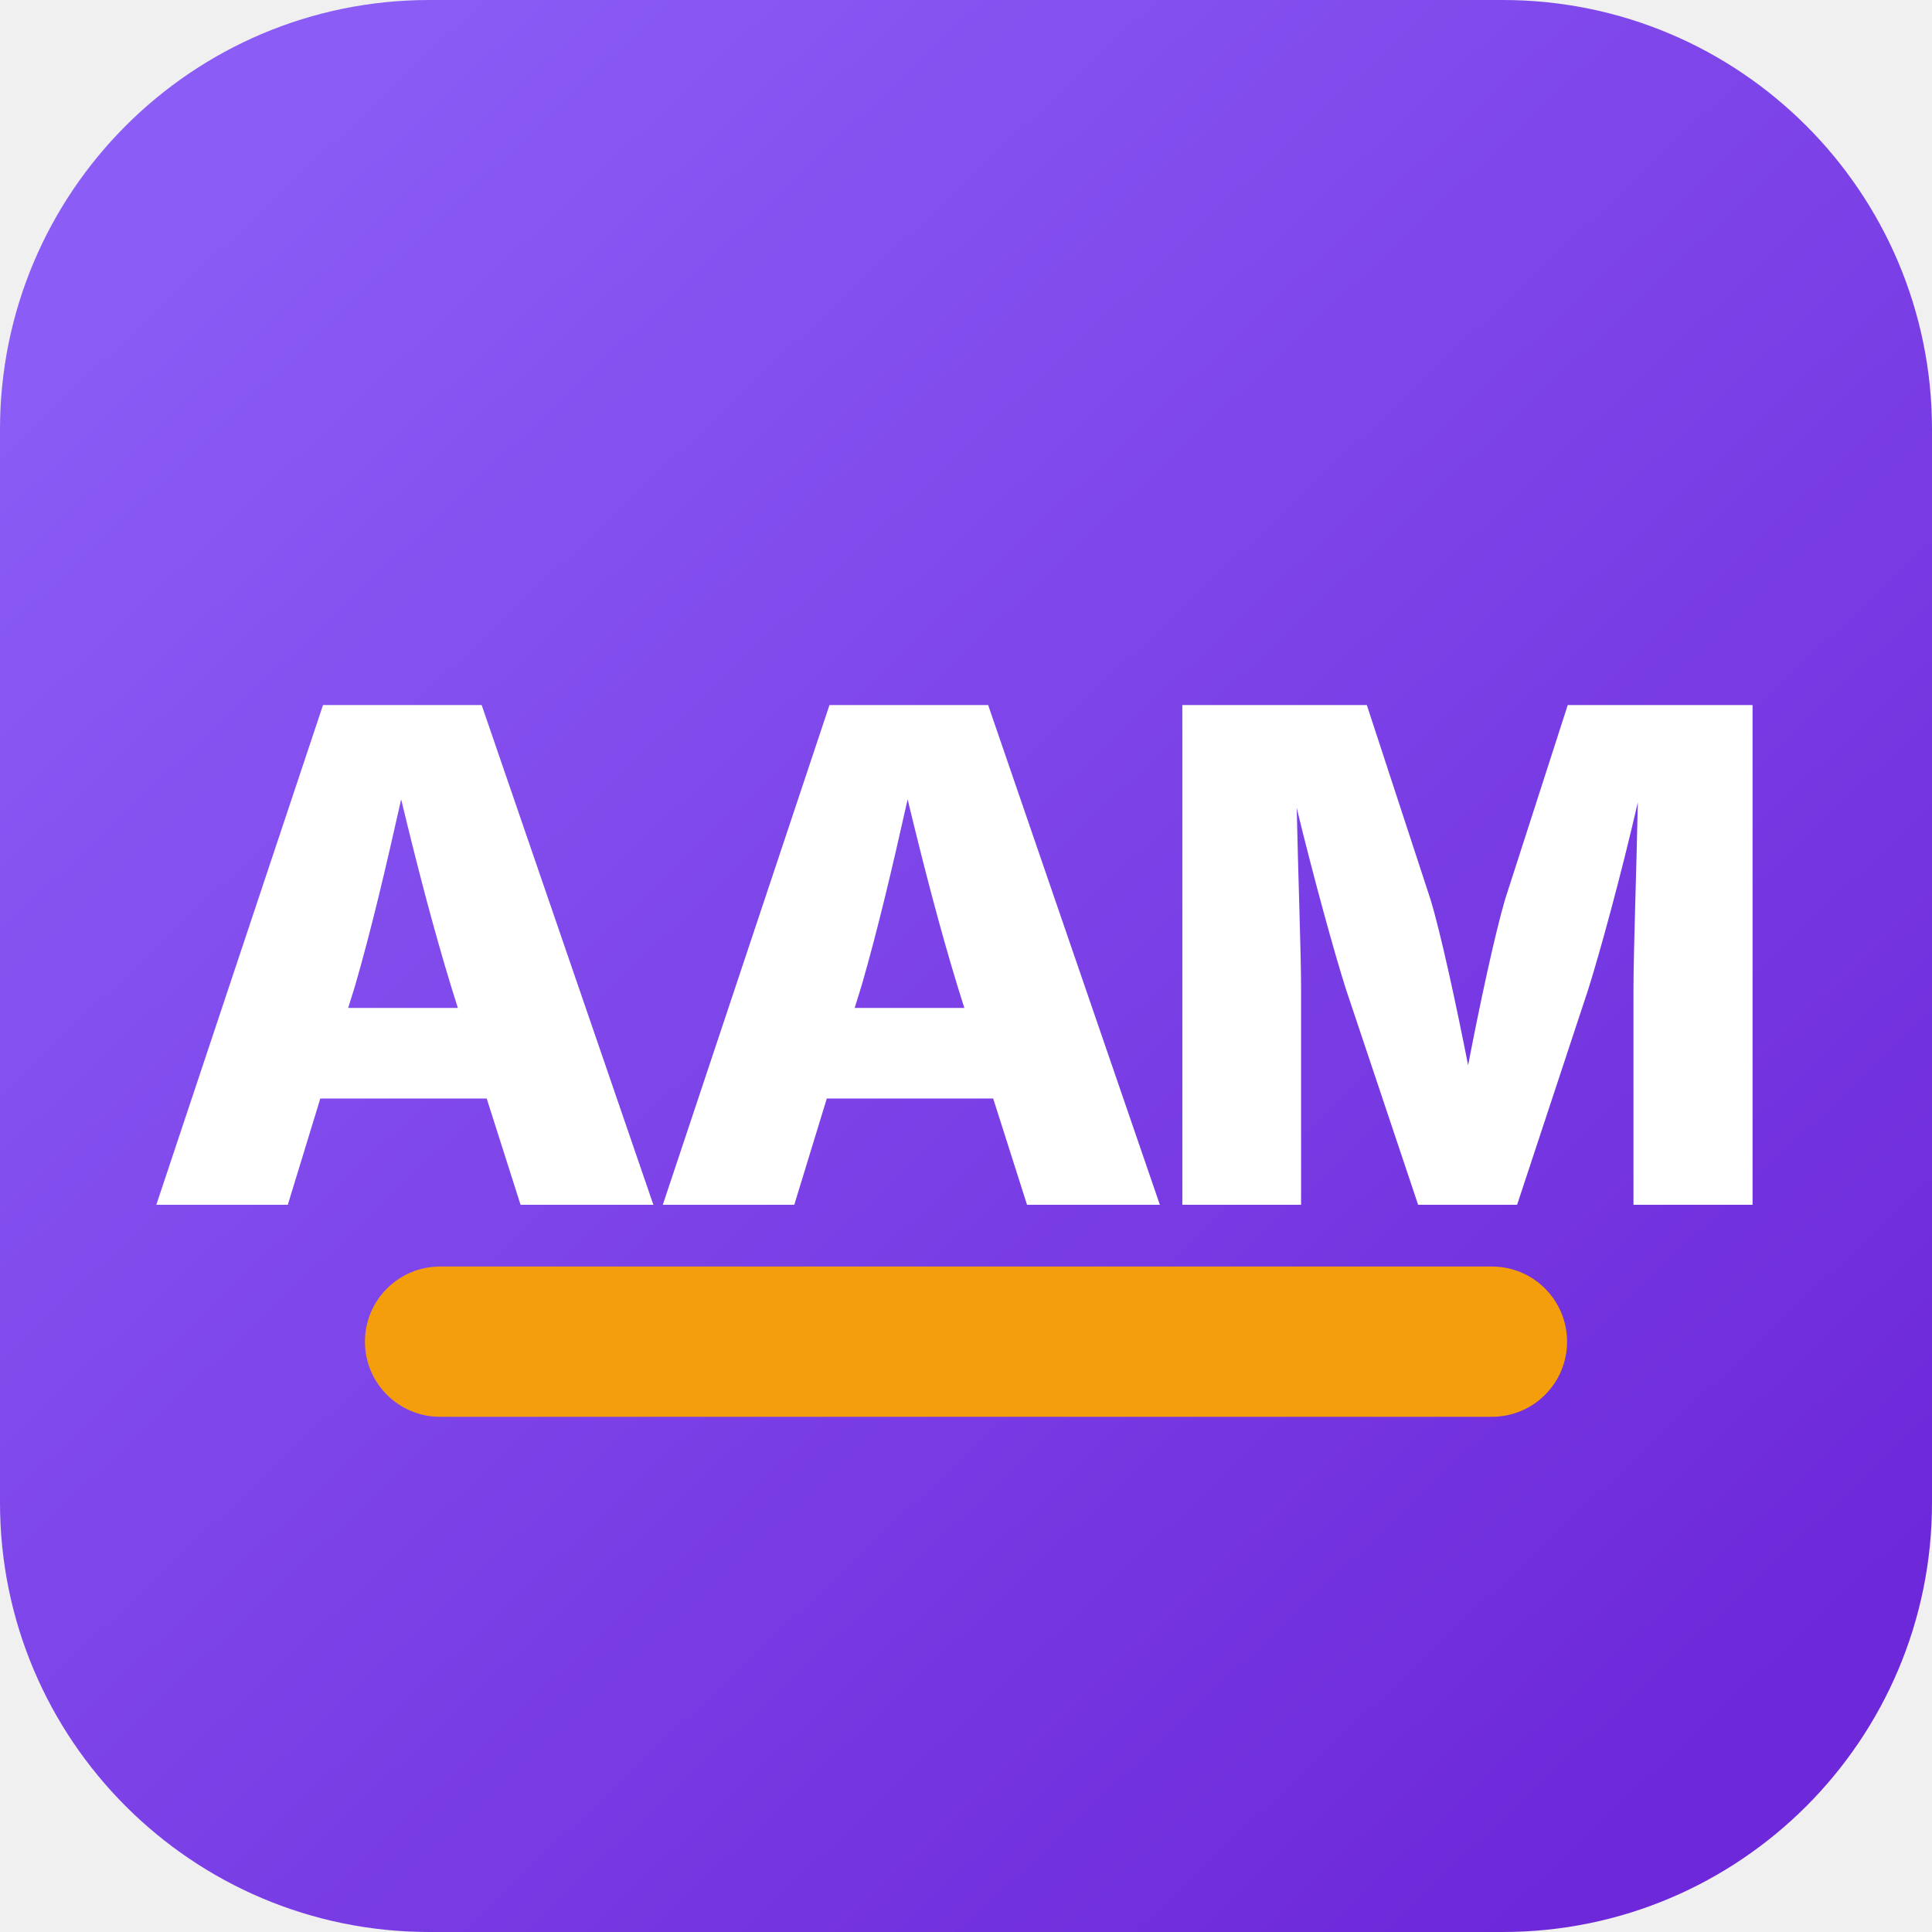
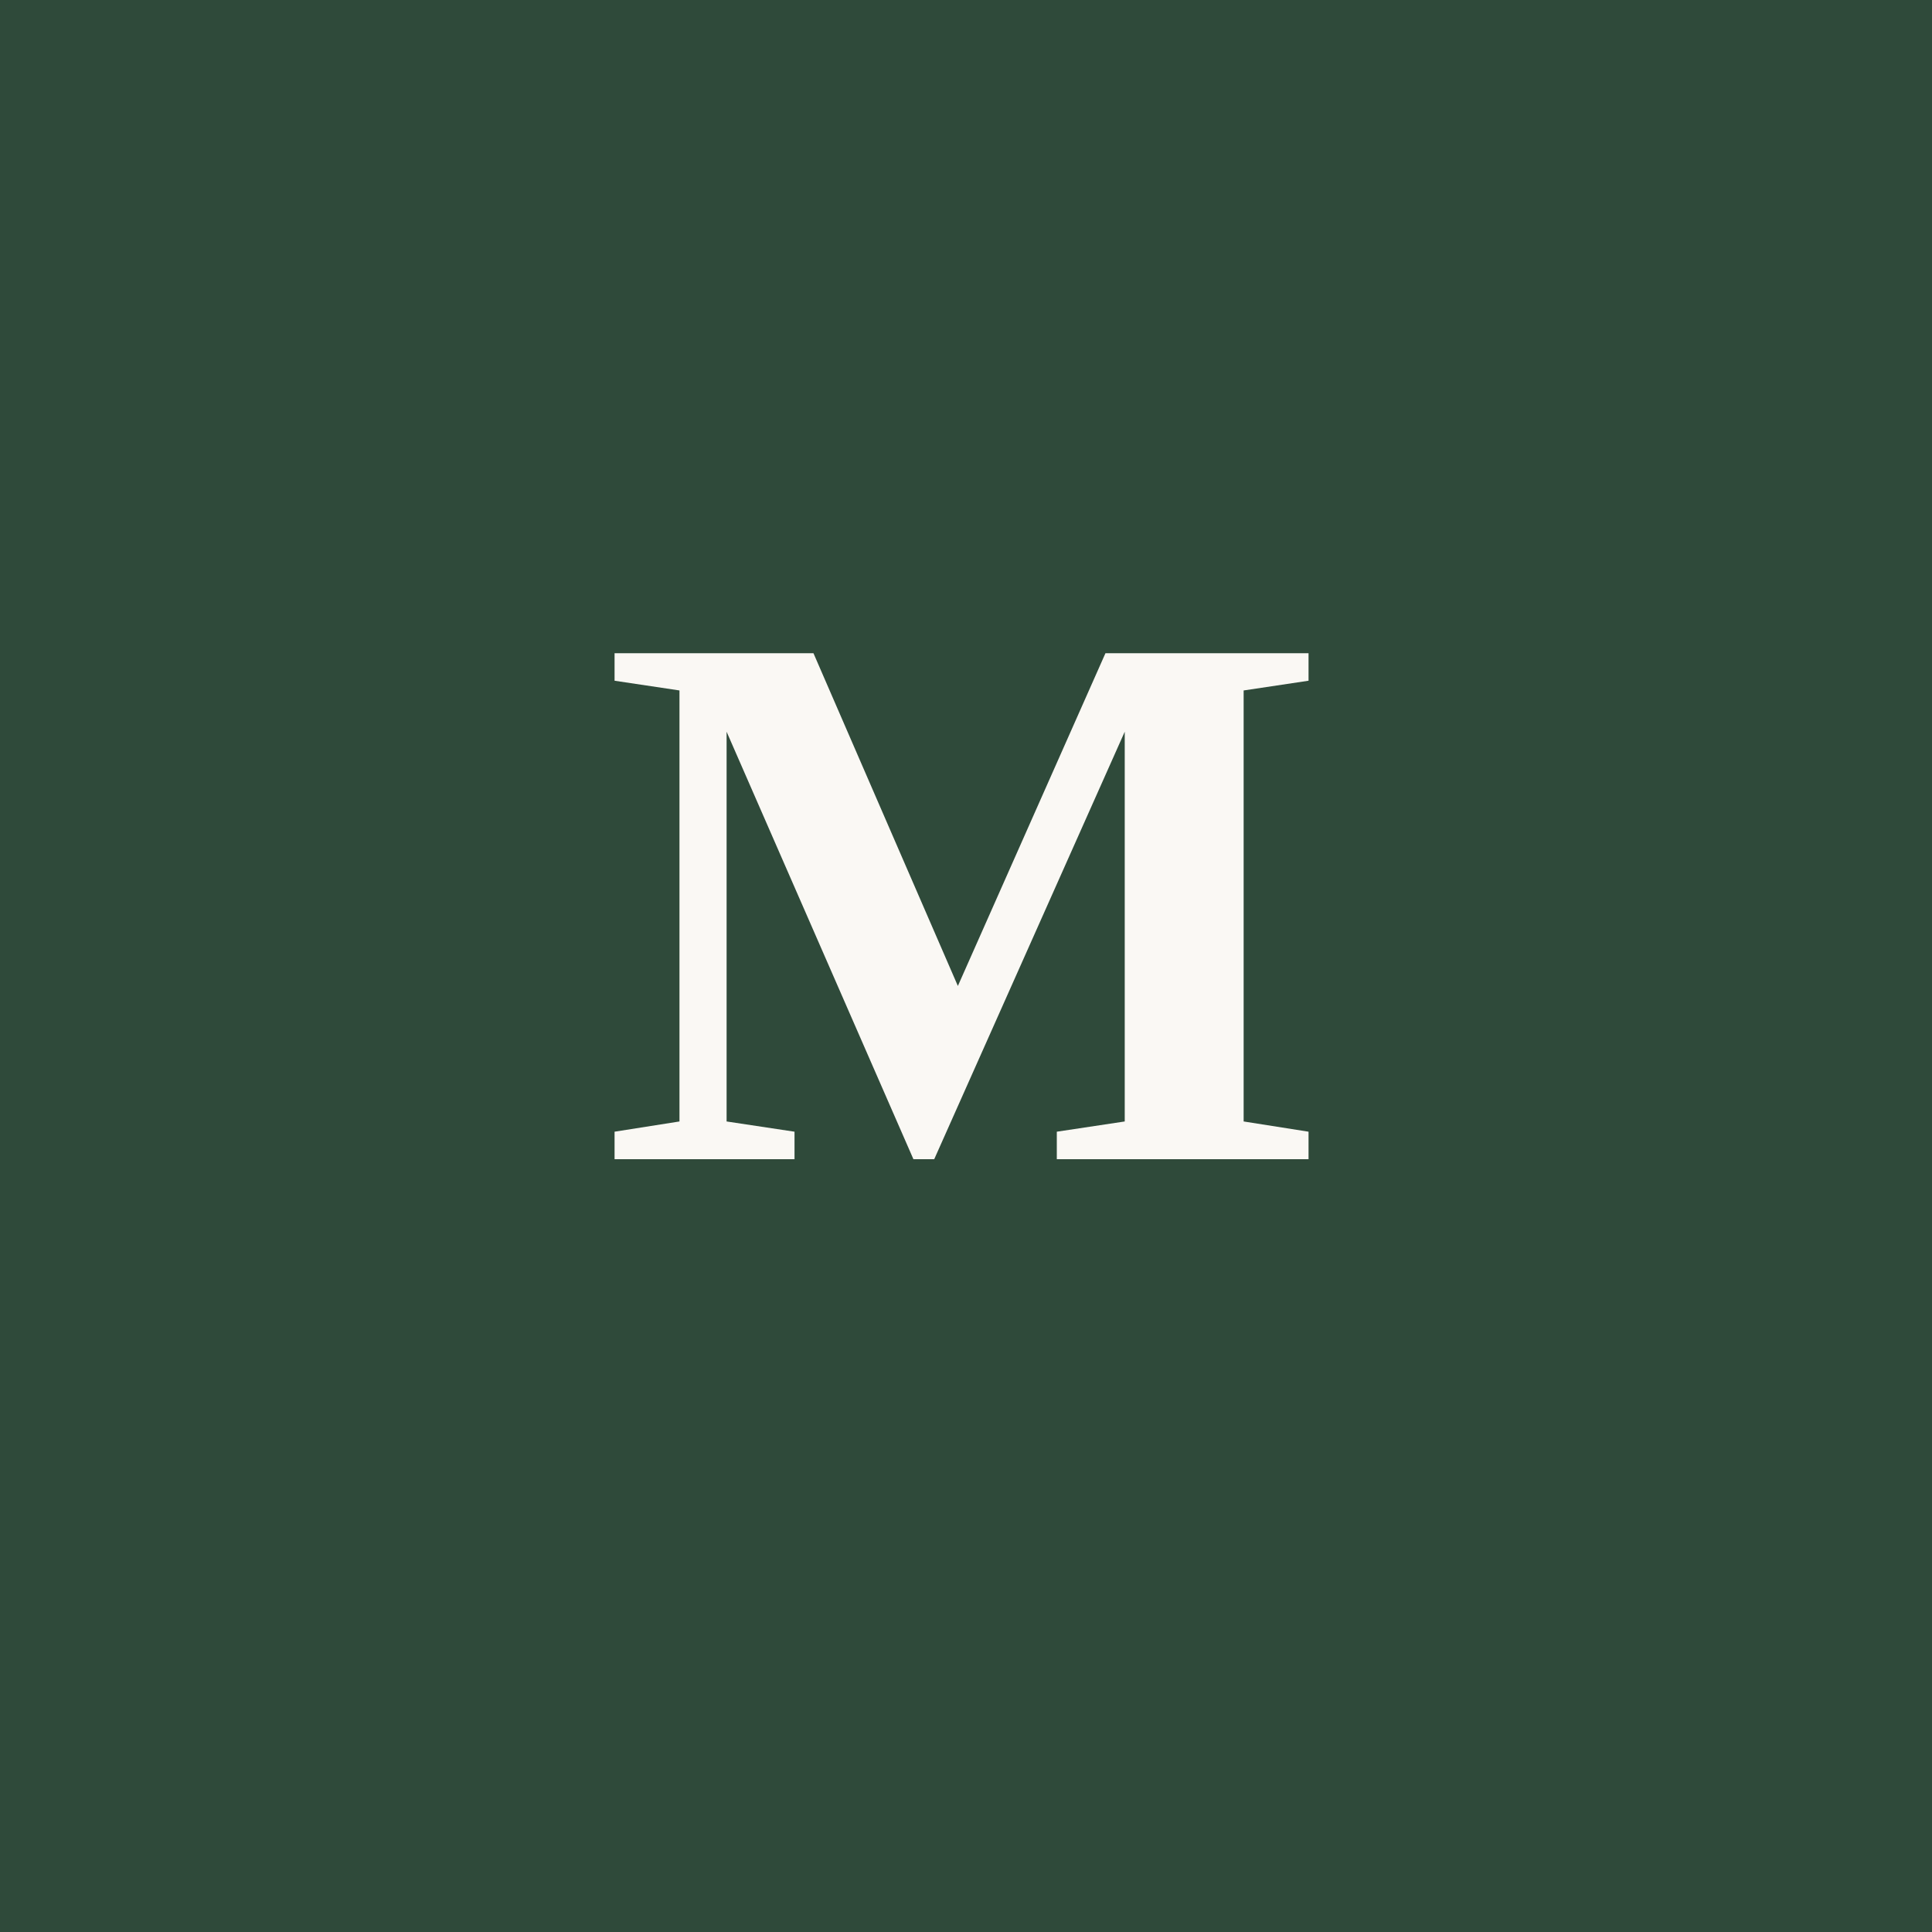
<svg xmlns="http://www.w3.org/2000/svg" width="180" height="180" viewBox="0 0 180 180" fill="none">
-   <defs>
-     <linearGradient id="aam-bg-lg" x1="20" y1="16" x2="160" y2="164" gradientUnits="userSpaceOnUse">
-       <stop stop-color="#8B5CF6" />
-       <stop offset="1" stop-color="#6D28D9" />
-     </linearGradient>
-   </defs>
-   <rect width="180" height="180" rx="40" fill="url(#aam-bg-lg)" />
-   <rect x="34" y="118" width="112" height="14" rx="7" fill="#F59E0B" />
-   <text x="90" y="88" text-anchor="middle" dominant-baseline="middle" fill="#FFFFFF" font-family="system-ui, -apple-system, BlinkMacSystemFont, 'Segoe UI', sans-serif" font-size="64" font-weight="800" letter-spacing="-3">AAM</text>
+   <rect width="180" height="180" fill="#2F4A3A" />
+   <text x="90" y="108" text-anchor="middle" fill="#FAF8F4" font-family="Georgia, 'Times New Roman', serif" font-size="72" font-weight="700" letter-spacing="2">M</text>
</svg>
